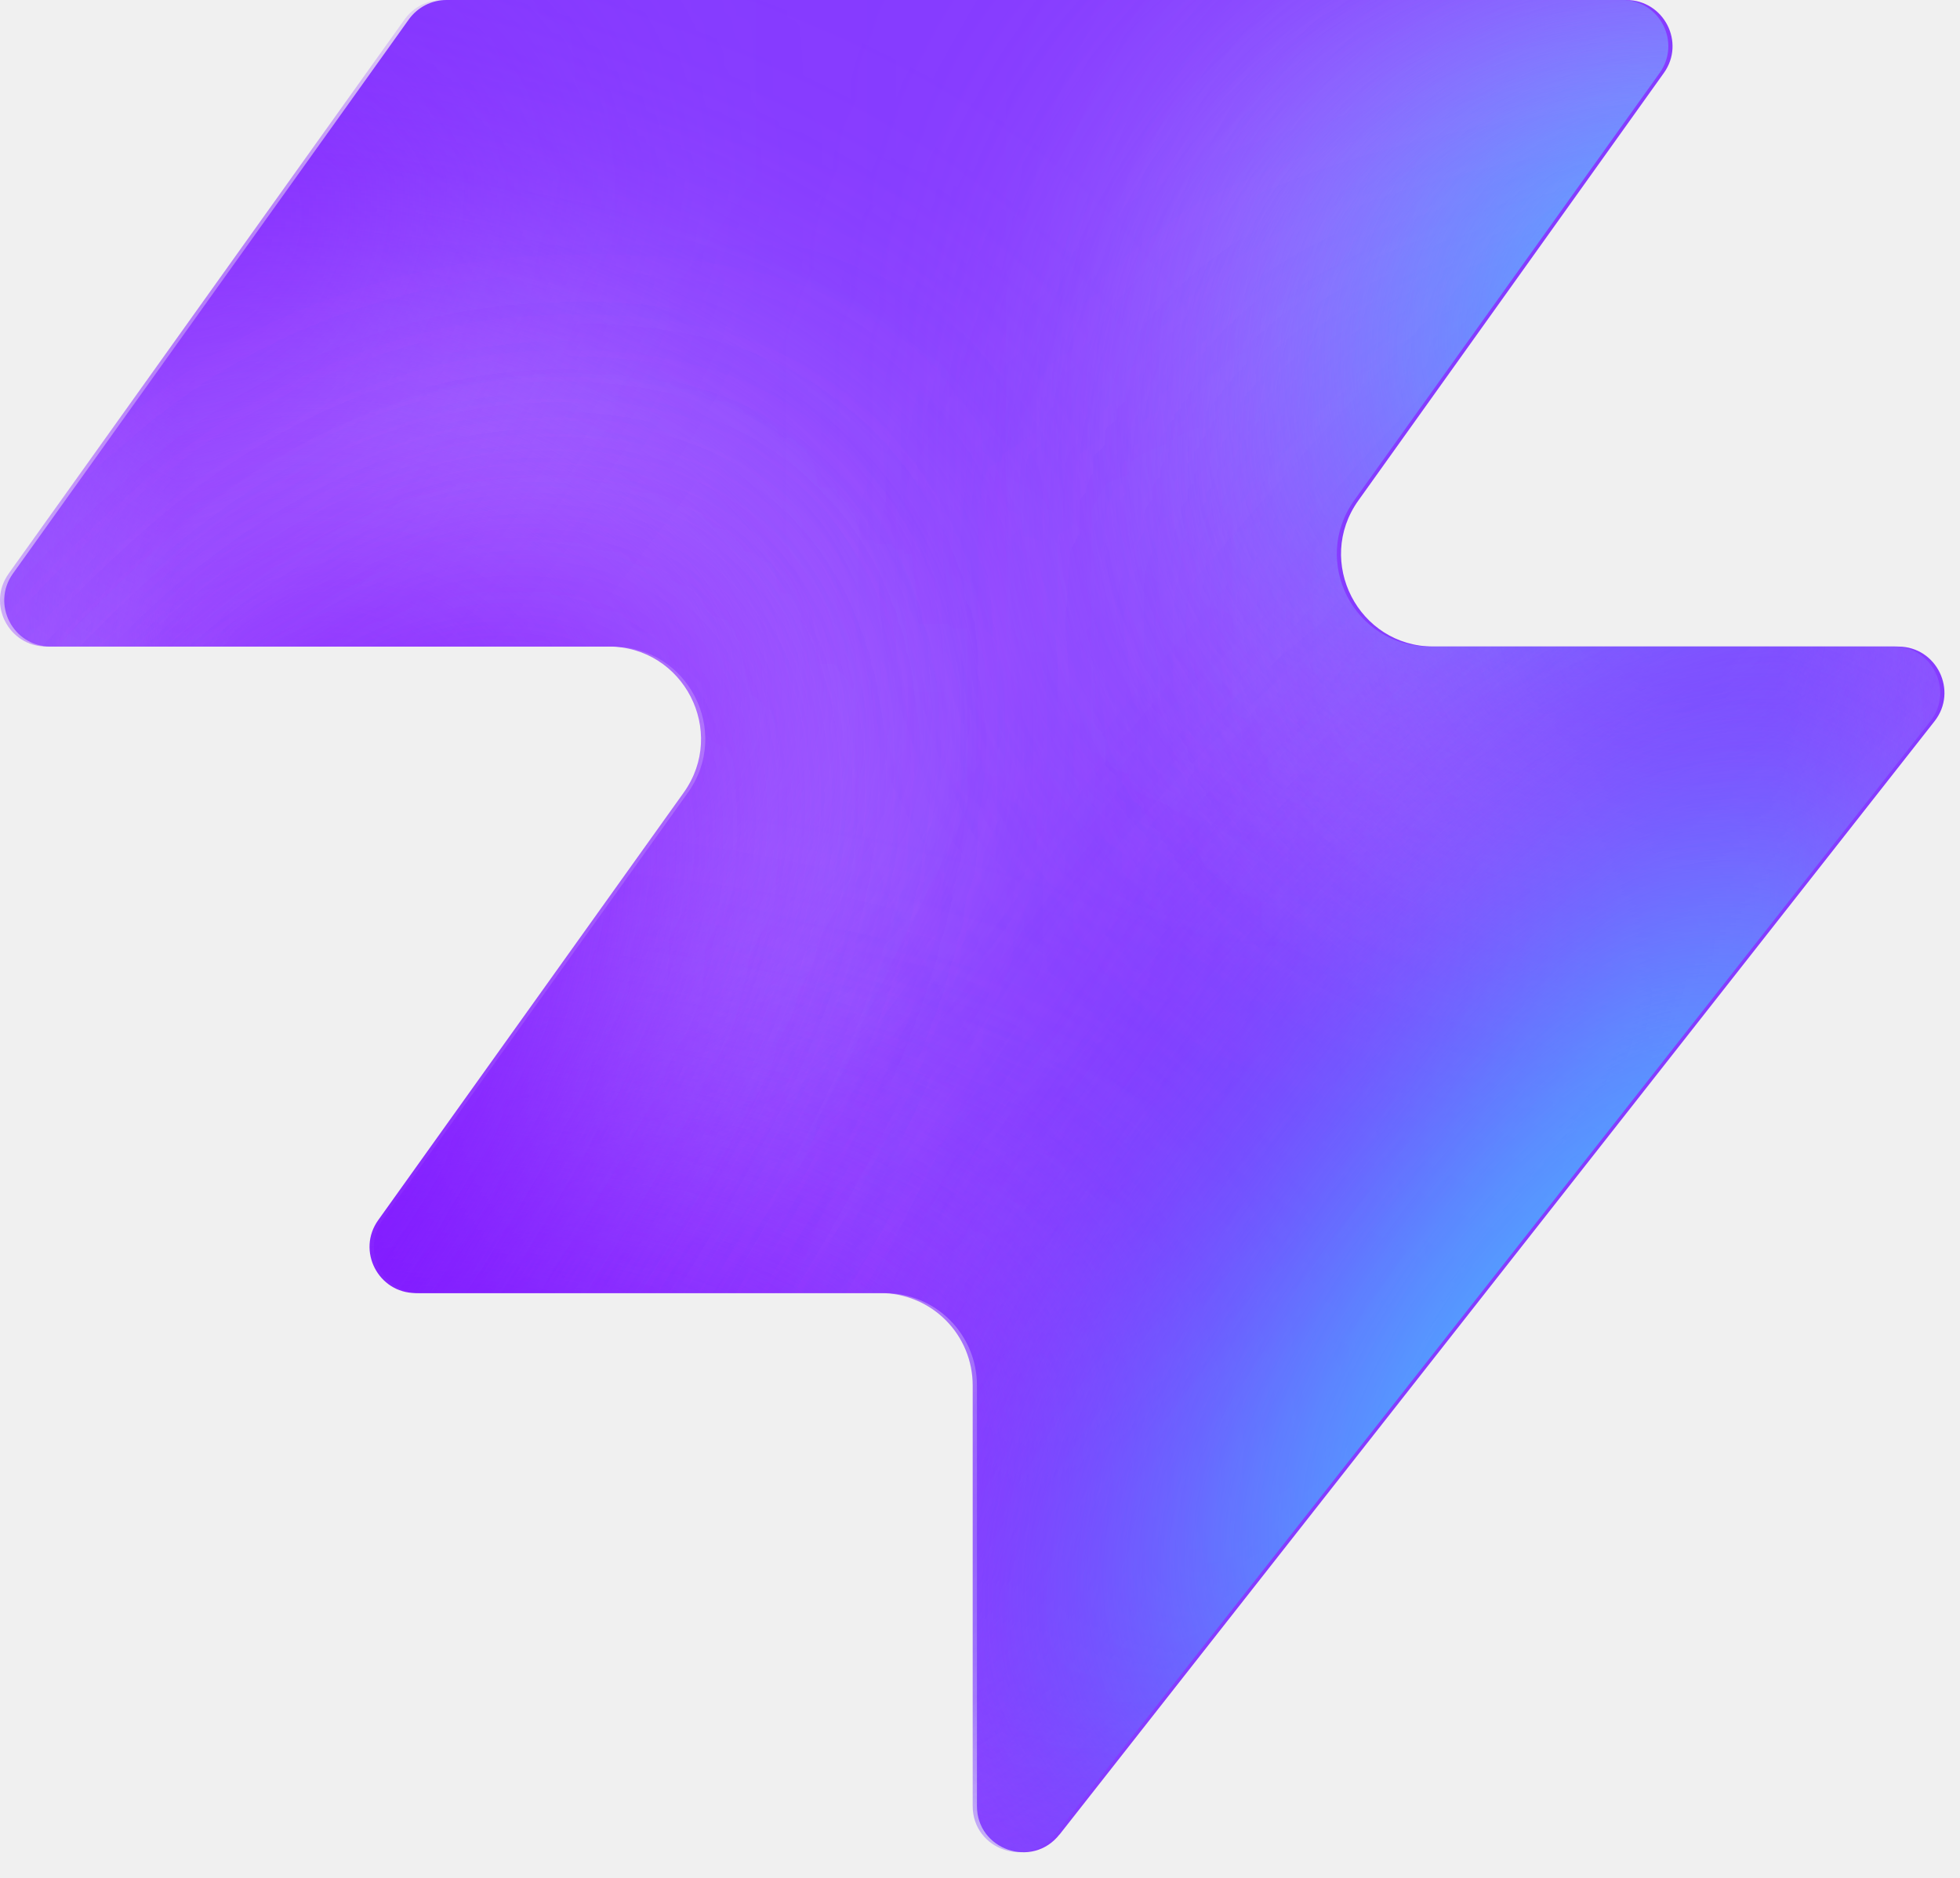
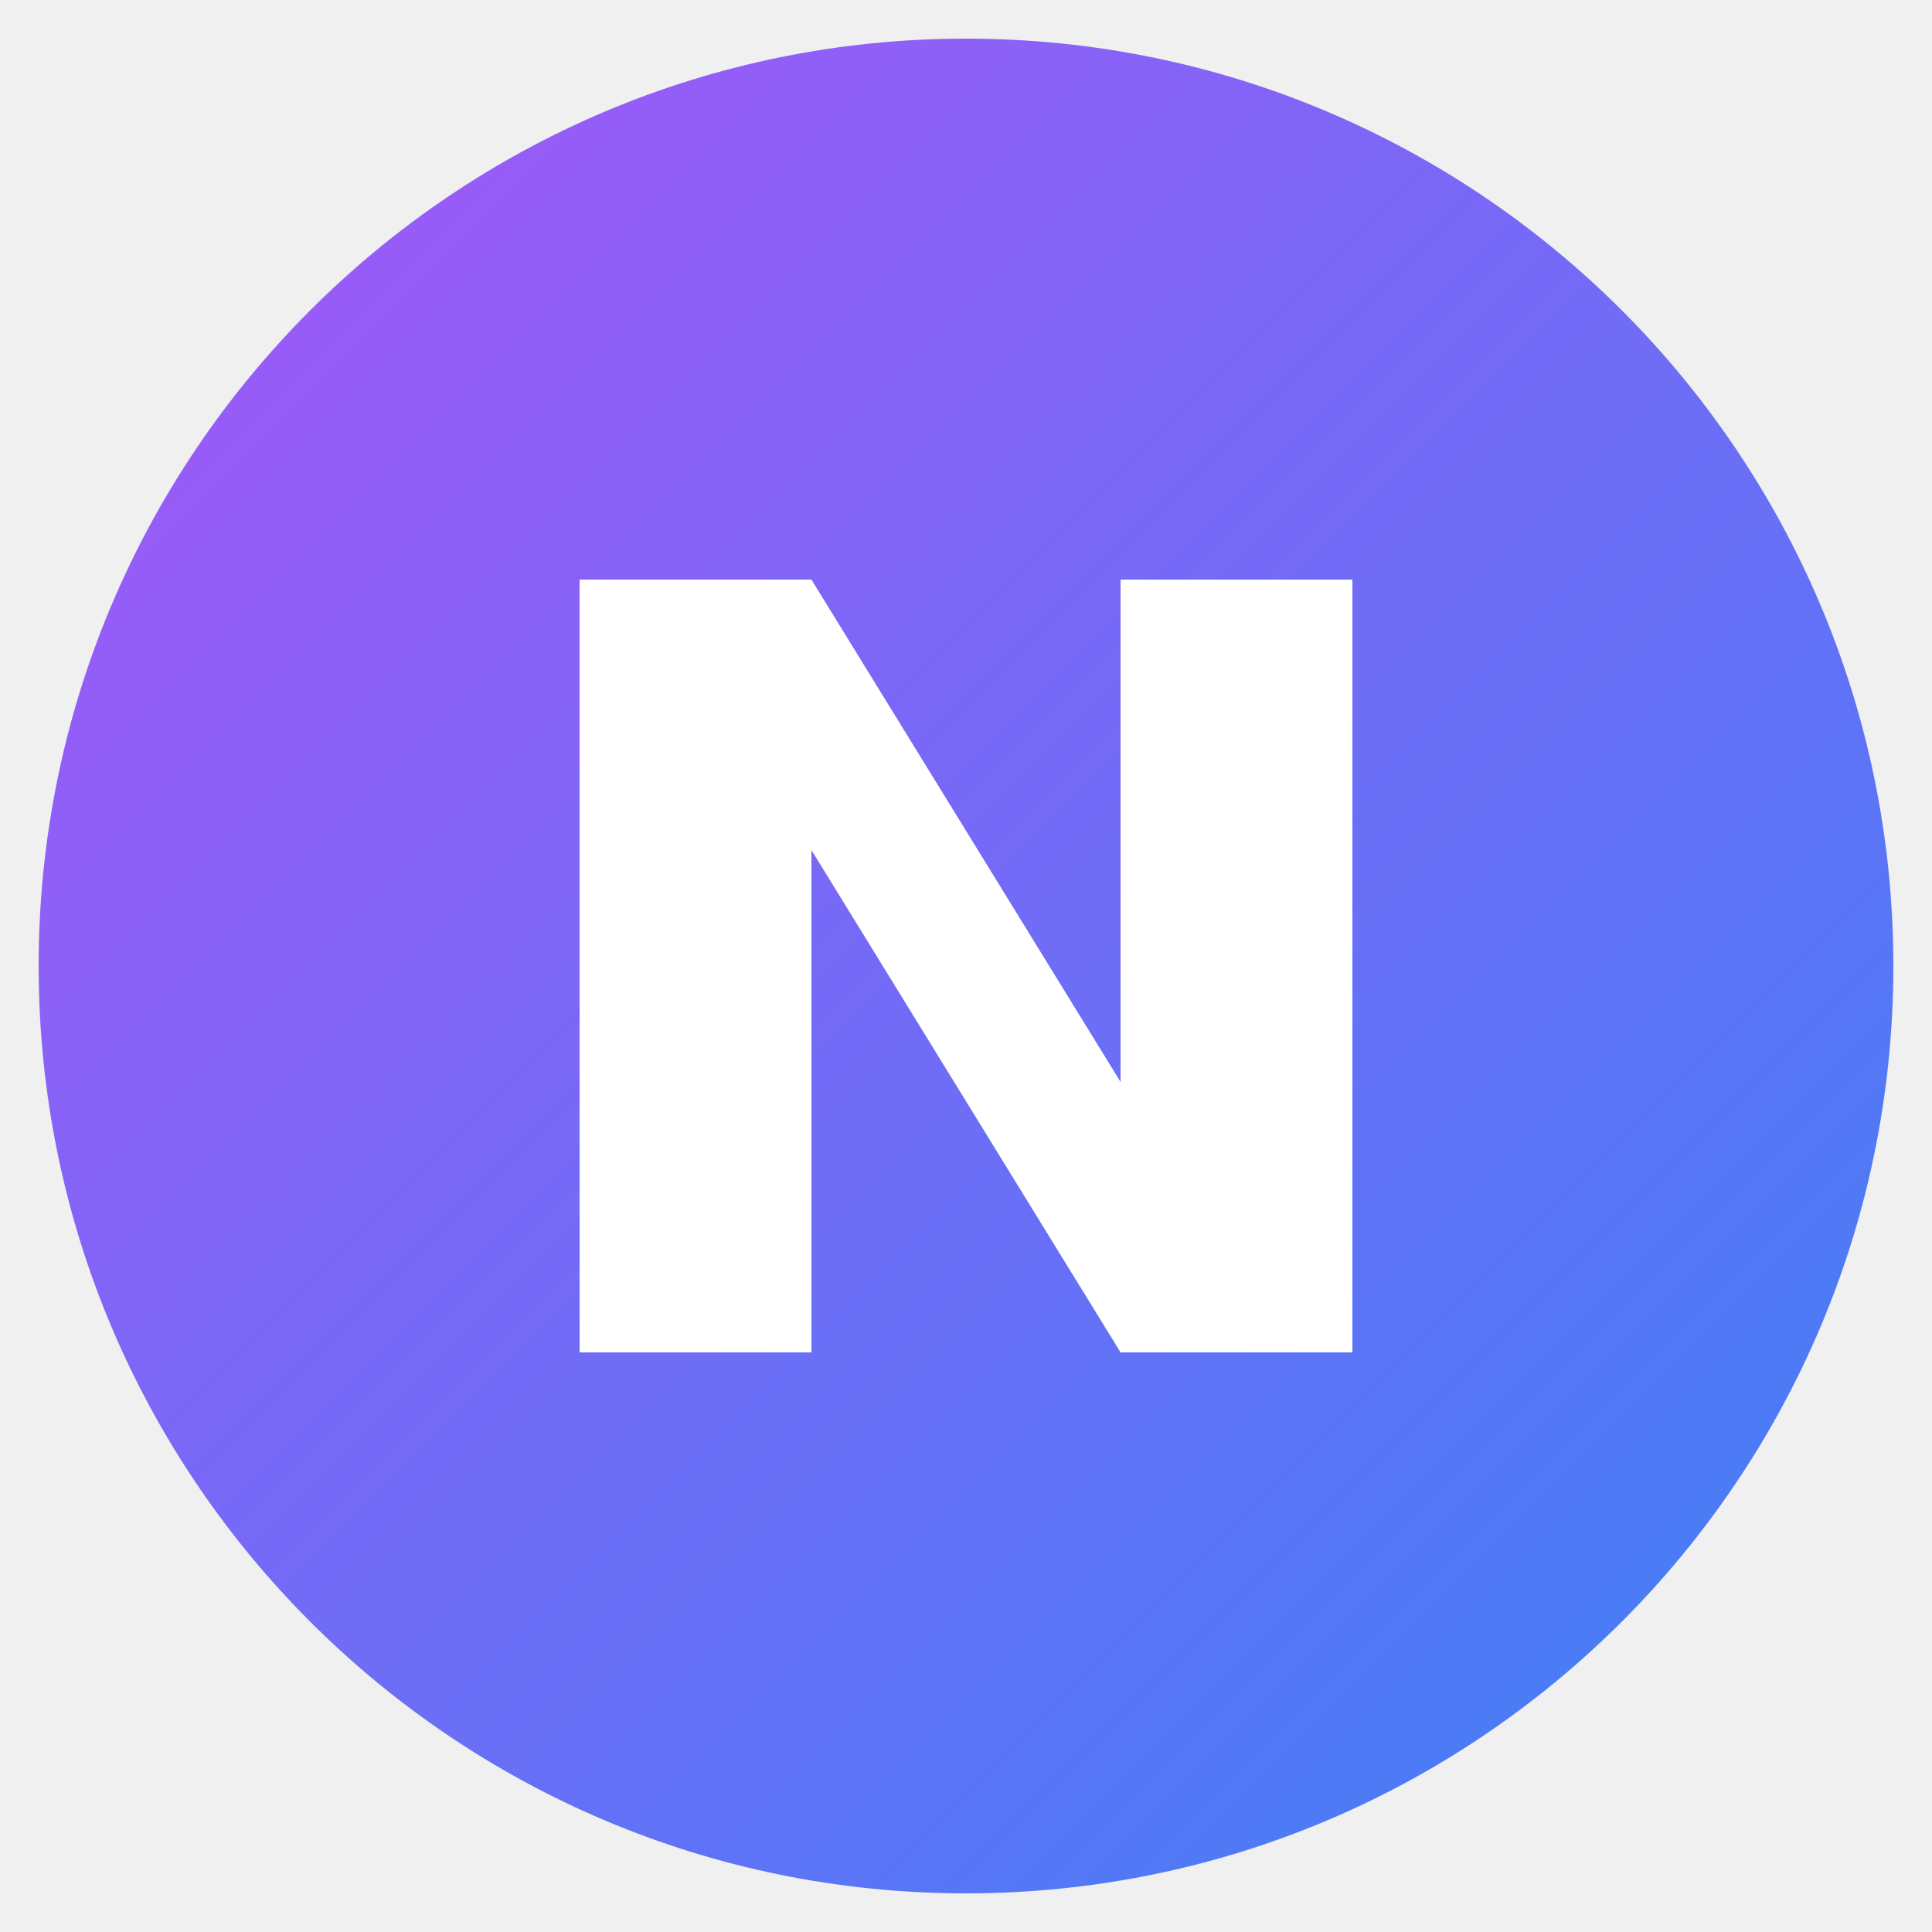
- <svg xmlns="http://www.w3.org/2000/svg" width="48" height="46" fill="none" viewBox="0 0 48 46">
-   <path fill="#863bff" d="M25.946 44.938c-.664.845-2.021.375-2.021-.698V33.937a2.26 2.26 0 0 0-2.262-2.262H10.287c-.92 0-1.456-1.04-.92-1.788l7.48-10.471c1.07-1.497 0-3.578-1.842-3.578H1.237c-.92 0-1.456-1.04-.92-1.788L10.013.474c.214-.297.556-.474.92-.474h28.894c.92 0 1.456 1.04.92 1.788l-7.48 10.471c-1.07 1.498 0 3.579 1.842 3.579h11.377c.943 0 1.473 1.088.89 1.83L25.947 44.94z" style="fill:#863bff;fill:color(display-p3 .525 .23 1);fill-opacity:1" />
-   <mask id="a" width="48" height="46" x="0" y="0" maskUnits="userSpaceOnUse" style="mask-type:alpha">
-     <path fill="#000" d="M25.842 44.938c-.664.844-2.021.375-2.021-.698V33.937a2.26 2.26 0 0 0-2.262-2.262H10.183c-.92 0-1.456-1.04-.92-1.788l7.48-10.471c1.07-1.498 0-3.579-1.842-3.579H1.133c-.92 0-1.456-1.04-.92-1.787L9.91.473c.214-.297.556-.474.92-.474h28.894c.92 0 1.456 1.04.92 1.788l-7.48 10.471c-1.07 1.498 0 3.578 1.842 3.578h11.377c.943 0 1.473 1.088.89 1.832L25.843 44.94z" style="fill:#000;fill-opacity:1" />
-   </mask>
-   <g mask="url(#a)">
-     <g filter="url(#b)">
-       <ellipse cx="5.508" cy="14.704" fill="#ede6ff" rx="5.508" ry="14.704" style="fill:#ede6ff;fill:color(display-p3 .927 .903 1);fill-opacity:1" transform="matrix(.00324 1 1 -.00324 -4.47 31.516)" />
-     </g>
-     <g filter="url(#c)">
-       <ellipse cx="10.399" cy="29.851" fill="#ede6ff" rx="10.399" ry="29.851" style="fill:#ede6ff;fill:color(display-p3 .927 .903 1);fill-opacity:1" transform="matrix(.00324 1 1 -.00324 -39.328 7.883)" />
-     </g>
-     <g filter="url(#d)">
-       <ellipse cx="5.508" cy="30.487" fill="#7e14ff" rx="5.508" ry="30.487" style="fill:#7e14ff;fill:color(display-p3 .492 .077 1);fill-opacity:1" transform="rotate(89.814 -25.913 -14.639)scale(1 -1)" />
-     </g>
-     <g filter="url(#e)">
-       <ellipse cx="5.508" cy="30.599" fill="#7e14ff" rx="5.508" ry="30.599" style="fill:#7e14ff;fill:color(display-p3 .492 .077 1);fill-opacity:1" transform="rotate(89.814 -32.644 -3.334)scale(1 -1)" />
-     </g>
-     <g filter="url(#f)">
-       <ellipse cx="5.508" cy="30.599" fill="#7e14ff" rx="5.508" ry="30.599" style="fill:#7e14ff;fill:color(display-p3 .492 .077 1);fill-opacity:1" transform="matrix(.00324 1 1 -.00324 -34.34 30.47)" />
-     </g>
-     <g filter="url(#g)">
-       <ellipse cx="14.072" cy="22.078" fill="#ede6ff" rx="14.072" ry="22.078" style="fill:#ede6ff;fill:color(display-p3 .927 .903 1);fill-opacity:1" transform="rotate(93.35 24.506 48.493)scale(-1 1)" />
-     </g>
-     <g filter="url(#h)">
-       <ellipse cx="3.47" cy="21.501" fill="#7e14ff" rx="3.47" ry="21.501" style="fill:#7e14ff;fill:color(display-p3 .492 .077 1);fill-opacity:1" transform="rotate(89.009 28.708 47.59)scale(-1 1)" />
-     </g>
-     <g filter="url(#i)">
-       <ellipse cx="3.47" cy="21.501" fill="#7e14ff" rx="3.47" ry="21.501" style="fill:#7e14ff;fill:color(display-p3 .492 .077 1);fill-opacity:1" transform="rotate(89.009 28.708 47.59)scale(-1 1)" />
-     </g>
-     <g filter="url(#j)">
-       <ellipse cx=".387" cy="8.972" fill="#7e14ff" rx="4.407" ry="29.108" style="fill:#7e14ff;fill:color(display-p3 .492 .077 1);fill-opacity:1" transform="rotate(39.51 .387 8.972)" />
-     </g>
-     <g filter="url(#k)">
-       <ellipse cx="47.523" cy="-6.092" fill="#7e14ff" rx="4.407" ry="29.108" style="fill:#7e14ff;fill:color(display-p3 .492 .077 1);fill-opacity:1" transform="rotate(37.892 47.523 -6.092)" />
-     </g>
-     <g filter="url(#l)">
-       <ellipse cx="41.412" cy="6.333" fill="#47bfff" rx="5.971" ry="9.665" style="fill:#47bfff;fill:color(display-p3 .28 .748 1);fill-opacity:1" transform="rotate(37.892 41.412 6.333)" />
-     </g>
-     <g filter="url(#m)">
-       <ellipse cx="-1.879" cy="38.332" fill="#7e14ff" rx="4.407" ry="29.108" style="fill:#7e14ff;fill:color(display-p3 .492 .077 1);fill-opacity:1" transform="rotate(37.892 -1.88 38.332)" />
-     </g>
-     <g filter="url(#n)">
-       <ellipse cx="-1.879" cy="38.332" fill="#7e14ff" rx="4.407" ry="29.108" style="fill:#7e14ff;fill:color(display-p3 .492 .077 1);fill-opacity:1" transform="rotate(37.892 -1.88 38.332)" />
-     </g>
-     <g filter="url(#o)">
-       <ellipse cx="35.651" cy="29.907" fill="#7e14ff" rx="4.407" ry="29.108" style="fill:#7e14ff;fill:color(display-p3 .492 .077 1);fill-opacity:1" transform="rotate(37.892 35.651 29.907)" />
-     </g>
-     <g filter="url(#p)">
-       <ellipse cx="38.418" cy="32.4" fill="#47bfff" rx="5.971" ry="15.297" style="fill:#47bfff;fill:color(display-p3 .28 .748 1);fill-opacity:1" transform="rotate(37.892 38.418 32.4)" />
-     </g>
-   </g>
+ <svg xmlns="http://www.w3.org/2000/svg" viewBox="0 0 100 100" width="32" height="32">
  <defs>
-     <filter id="b" width="60.045" height="41.654" x="-19.77" y="16.149" color-interpolation-filters="sRGB" filterUnits="userSpaceOnUse">
-       <feFlood flood-opacity="0" result="BackgroundImageFix" />
-       <feBlend in="SourceGraphic" in2="BackgroundImageFix" result="shape" />
-       <feGaussianBlur result="effect1_foregroundBlur_2002_17158" stdDeviation="7.659" />
-     </filter>
-     <filter id="c" width="90.34" height="51.437" x="-54.613" y="-7.533" color-interpolation-filters="sRGB" filterUnits="userSpaceOnUse">
-       <feFlood flood-opacity="0" result="BackgroundImageFix" />
-       <feBlend in="SourceGraphic" in2="BackgroundImageFix" result="shape" />
-       <feGaussianBlur result="effect1_foregroundBlur_2002_17158" stdDeviation="7.659" />
-     </filter>
-     <filter id="d" width="79.355" height="29.4" x="-49.64" y="2.03" color-interpolation-filters="sRGB" filterUnits="userSpaceOnUse">
-       <feFlood flood-opacity="0" result="BackgroundImageFix" />
-       <feBlend in="SourceGraphic" in2="BackgroundImageFix" result="shape" />
-       <feGaussianBlur result="effect1_foregroundBlur_2002_17158" stdDeviation="4.596" />
-     </filter>
-     <filter id="e" width="79.579" height="29.4" x="-45.045" y="20.029" color-interpolation-filters="sRGB" filterUnits="userSpaceOnUse">
-       <feFlood flood-opacity="0" result="BackgroundImageFix" />
-       <feBlend in="SourceGraphic" in2="BackgroundImageFix" result="shape" />
-       <feGaussianBlur result="effect1_foregroundBlur_2002_17158" stdDeviation="4.596" />
-     </filter>
-     <filter id="f" width="79.579" height="29.4" x="-43.513" y="21.178" color-interpolation-filters="sRGB" filterUnits="userSpaceOnUse">
-       <feFlood flood-opacity="0" result="BackgroundImageFix" />
-       <feBlend in="SourceGraphic" in2="BackgroundImageFix" result="shape" />
-       <feGaussianBlur result="effect1_foregroundBlur_2002_17158" stdDeviation="4.596" />
-     </filter>
-     <filter id="g" width="74.749" height="58.852" x="15.756" y="-17.901" color-interpolation-filters="sRGB" filterUnits="userSpaceOnUse">
-       <feFlood flood-opacity="0" result="BackgroundImageFix" />
-       <feBlend in="SourceGraphic" in2="BackgroundImageFix" result="shape" />
-       <feGaussianBlur result="effect1_foregroundBlur_2002_17158" stdDeviation="7.659" />
-     </filter>
-     <filter id="h" width="61.377" height="25.362" x="23.548" y="2.284" color-interpolation-filters="sRGB" filterUnits="userSpaceOnUse">
-       <feFlood flood-opacity="0" result="BackgroundImageFix" />
-       <feBlend in="SourceGraphic" in2="BackgroundImageFix" result="shape" />
-       <feGaussianBlur result="effect1_foregroundBlur_2002_17158" stdDeviation="4.596" />
-     </filter>
-     <filter id="i" width="61.377" height="25.362" x="23.548" y="2.284" color-interpolation-filters="sRGB" filterUnits="userSpaceOnUse">
-       <feFlood flood-opacity="0" result="BackgroundImageFix" />
-       <feBlend in="SourceGraphic" in2="BackgroundImageFix" result="shape" />
-       <feGaussianBlur result="effect1_foregroundBlur_2002_17158" stdDeviation="4.596" />
-     </filter>
-     <filter id="j" width="56.045" height="63.649" x="-27.636" y="-22.853" color-interpolation-filters="sRGB" filterUnits="userSpaceOnUse">
-       <feFlood flood-opacity="0" result="BackgroundImageFix" />
-       <feBlend in="SourceGraphic" in2="BackgroundImageFix" result="shape" />
-       <feGaussianBlur result="effect1_foregroundBlur_2002_17158" stdDeviation="4.596" />
-     </filter>
-     <filter id="k" width="54.814" height="64.646" x="20.116" y="-38.415" color-interpolation-filters="sRGB" filterUnits="userSpaceOnUse">
-       <feFlood flood-opacity="0" result="BackgroundImageFix" />
-       <feBlend in="SourceGraphic" in2="BackgroundImageFix" result="shape" />
-       <feGaussianBlur result="effect1_foregroundBlur_2002_17158" stdDeviation="4.596" />
-     </filter>
-     <filter id="l" width="33.541" height="35.313" x="24.641" y="-11.323" color-interpolation-filters="sRGB" filterUnits="userSpaceOnUse">
-       <feFlood flood-opacity="0" result="BackgroundImageFix" />
-       <feBlend in="SourceGraphic" in2="BackgroundImageFix" result="shape" />
-       <feGaussianBlur result="effect1_foregroundBlur_2002_17158" stdDeviation="4.596" />
-     </filter>
-     <filter id="m" width="54.814" height="64.646" x="-29.286" y="6.009" color-interpolation-filters="sRGB" filterUnits="userSpaceOnUse">
-       <feFlood flood-opacity="0" result="BackgroundImageFix" />
-       <feBlend in="SourceGraphic" in2="BackgroundImageFix" result="shape" />
-       <feGaussianBlur result="effect1_foregroundBlur_2002_17158" stdDeviation="4.596" />
-     </filter>
-     <filter id="n" width="54.814" height="64.646" x="-29.286" y="6.009" color-interpolation-filters="sRGB" filterUnits="userSpaceOnUse">
-       <feFlood flood-opacity="0" result="BackgroundImageFix" />
-       <feBlend in="SourceGraphic" in2="BackgroundImageFix" result="shape" />
-       <feGaussianBlur result="effect1_foregroundBlur_2002_17158" stdDeviation="4.596" />
-     </filter>
-     <filter id="o" width="54.814" height="64.646" x="8.244" y="-2.416" color-interpolation-filters="sRGB" filterUnits="userSpaceOnUse">
-       <feFlood flood-opacity="0" result="BackgroundImageFix" />
-       <feBlend in="SourceGraphic" in2="BackgroundImageFix" result="shape" />
-       <feGaussianBlur result="effect1_foregroundBlur_2002_17158" stdDeviation="4.596" />
-     </filter>
-     <filter id="p" width="39.409" height="43.623" x="18.713" y="10.588" color-interpolation-filters="sRGB" filterUnits="userSpaceOnUse">
-       <feFlood flood-opacity="0" result="BackgroundImageFix" />
-       <feBlend in="SourceGraphic" in2="BackgroundImageFix" result="shape" />
-       <feGaussianBlur result="effect1_foregroundBlur_2002_17158" stdDeviation="4.596" />
-     </filter>
+     <linearGradient id="logo-grad" x1="0%" y1="0%" x2="100%" y2="100%">
+       <stop offset="0%" stop-color="#a855f7" />
+       <stop offset="100%" stop-color="#3b82f6" />
+     </linearGradient>
  </defs>
+   <circle cx="50" cy="50" r="48" fill="url(#logo-grad)" />
+   <path d="M30 70 V30 H42 L58 56 V30 H70 V70 H58 L42 44 V70 H30 Z" fill="#ffffff" />
</svg>
